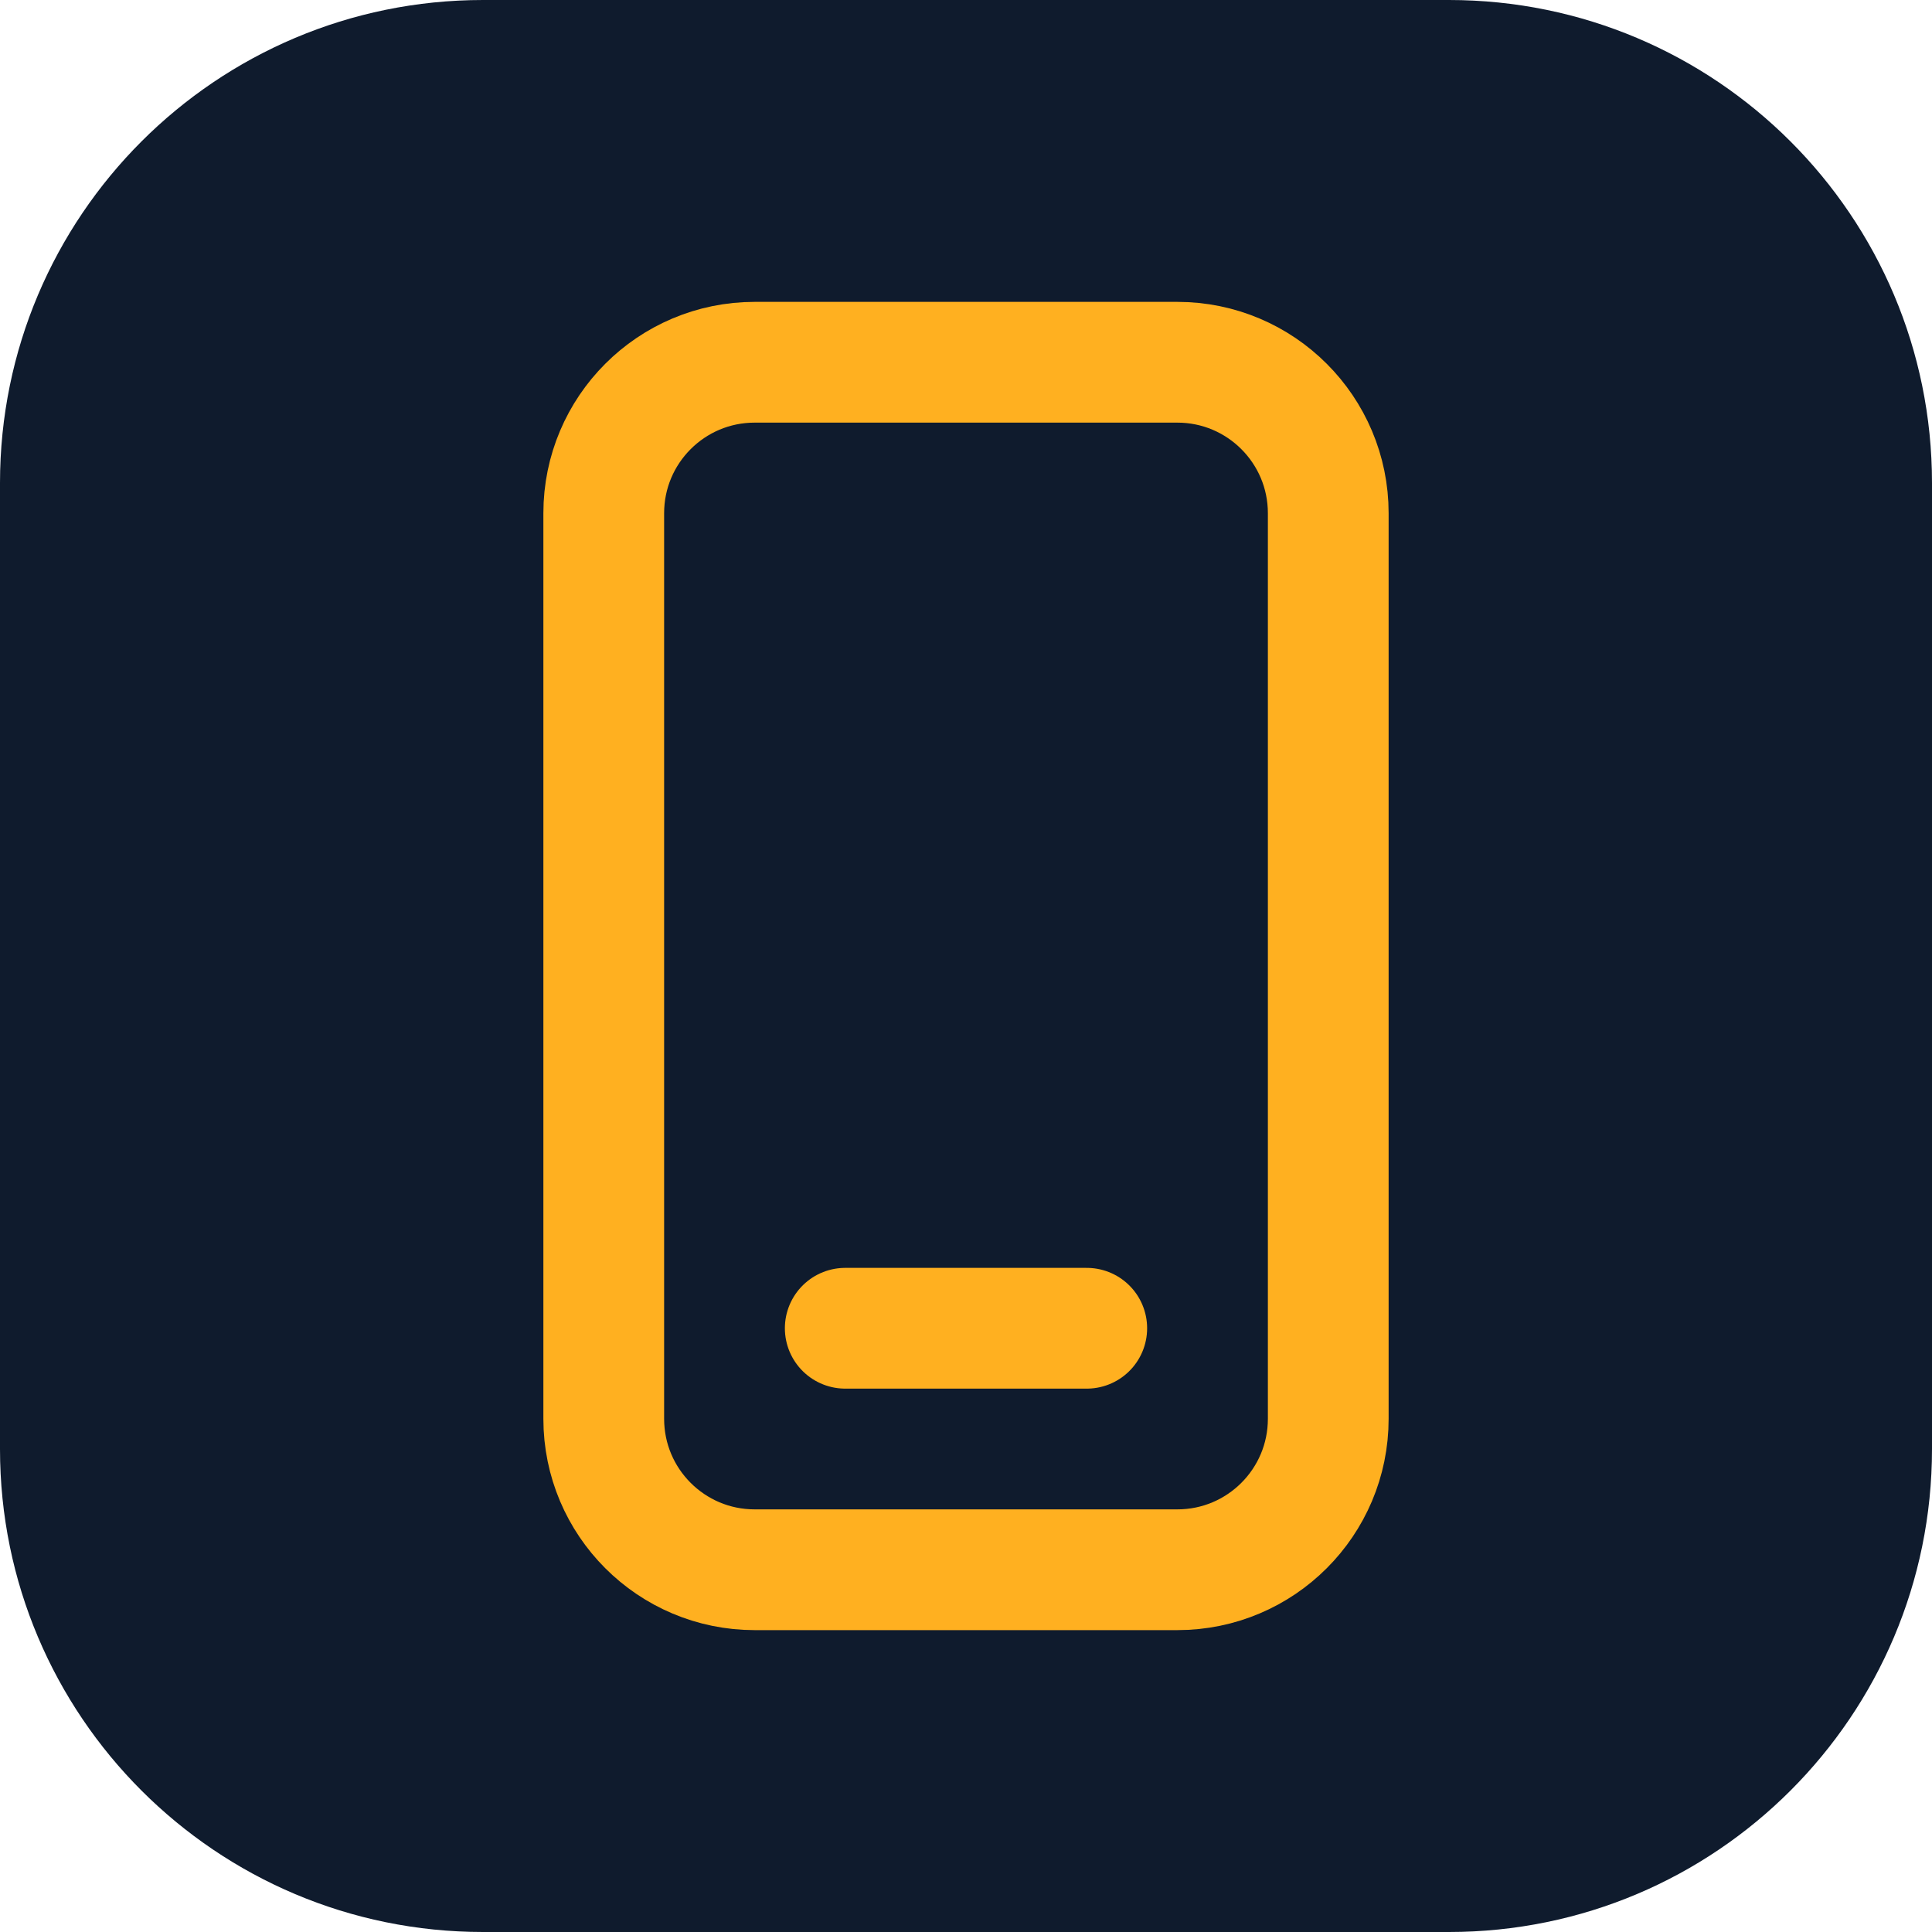
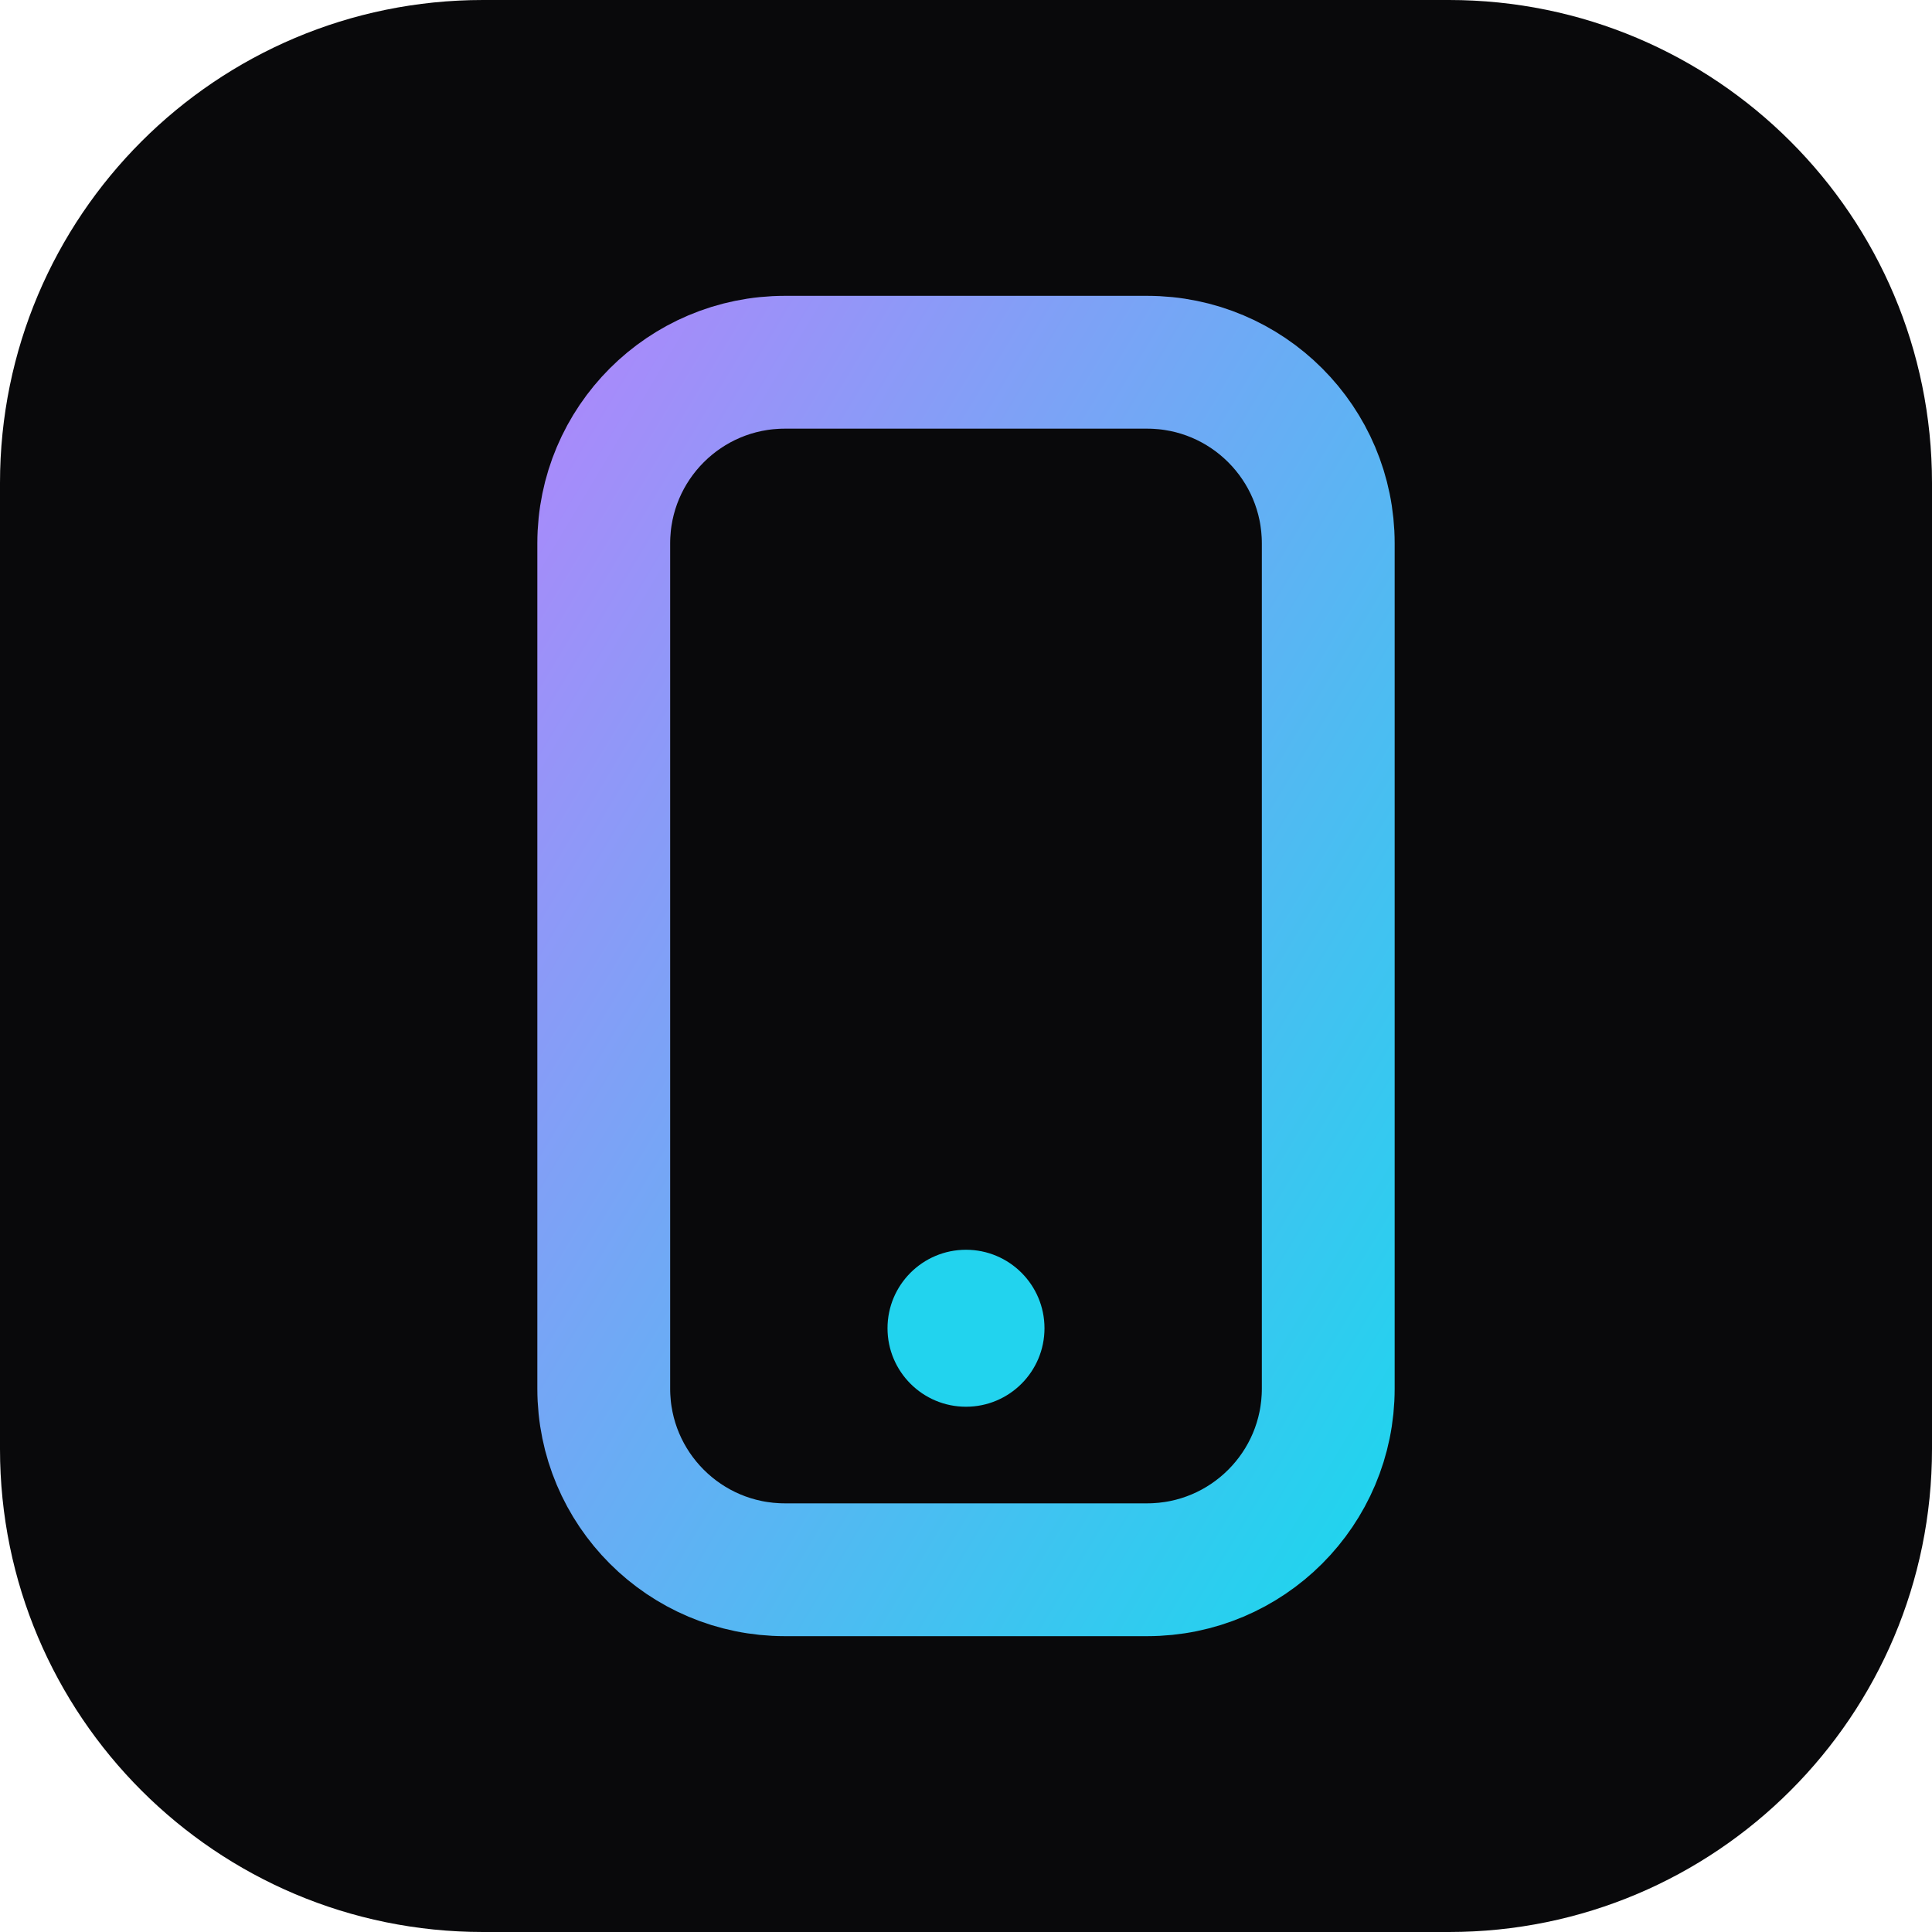
<svg xmlns="http://www.w3.org/2000/svg" viewBox="0 0 32 32">
-   <rect width="32" height="32" rx="8" fill="#0f1b2d" />
-   <rect x="10" y="6" width="12" height="20" rx="2.5" fill="none" stroke="#ffb020" stroke-width="2" />
-   <path d="M14 22h4" stroke="#ffb020" stroke-width="2" stroke-linecap="round" />
+   <defs>
+     <linearGradient id="g" x1="0" y1="0" x2="1" y2="1">
+       <stop offset="0" stop-color="#a78bfa" />
+       <stop offset="1" stop-color="#22d3ee" />
+     </linearGradient>
+   </defs>
+   <rect width="32" height="32" rx="8" fill="#09090b" />
+   <rect x="10" y="6" width="12" height="20" rx="3" fill="none" stroke="url(#g)" stroke-width="2.2" />
+   <circle cx="16" cy="22" r="1.3" fill="#22d3ee" />
</svg>
